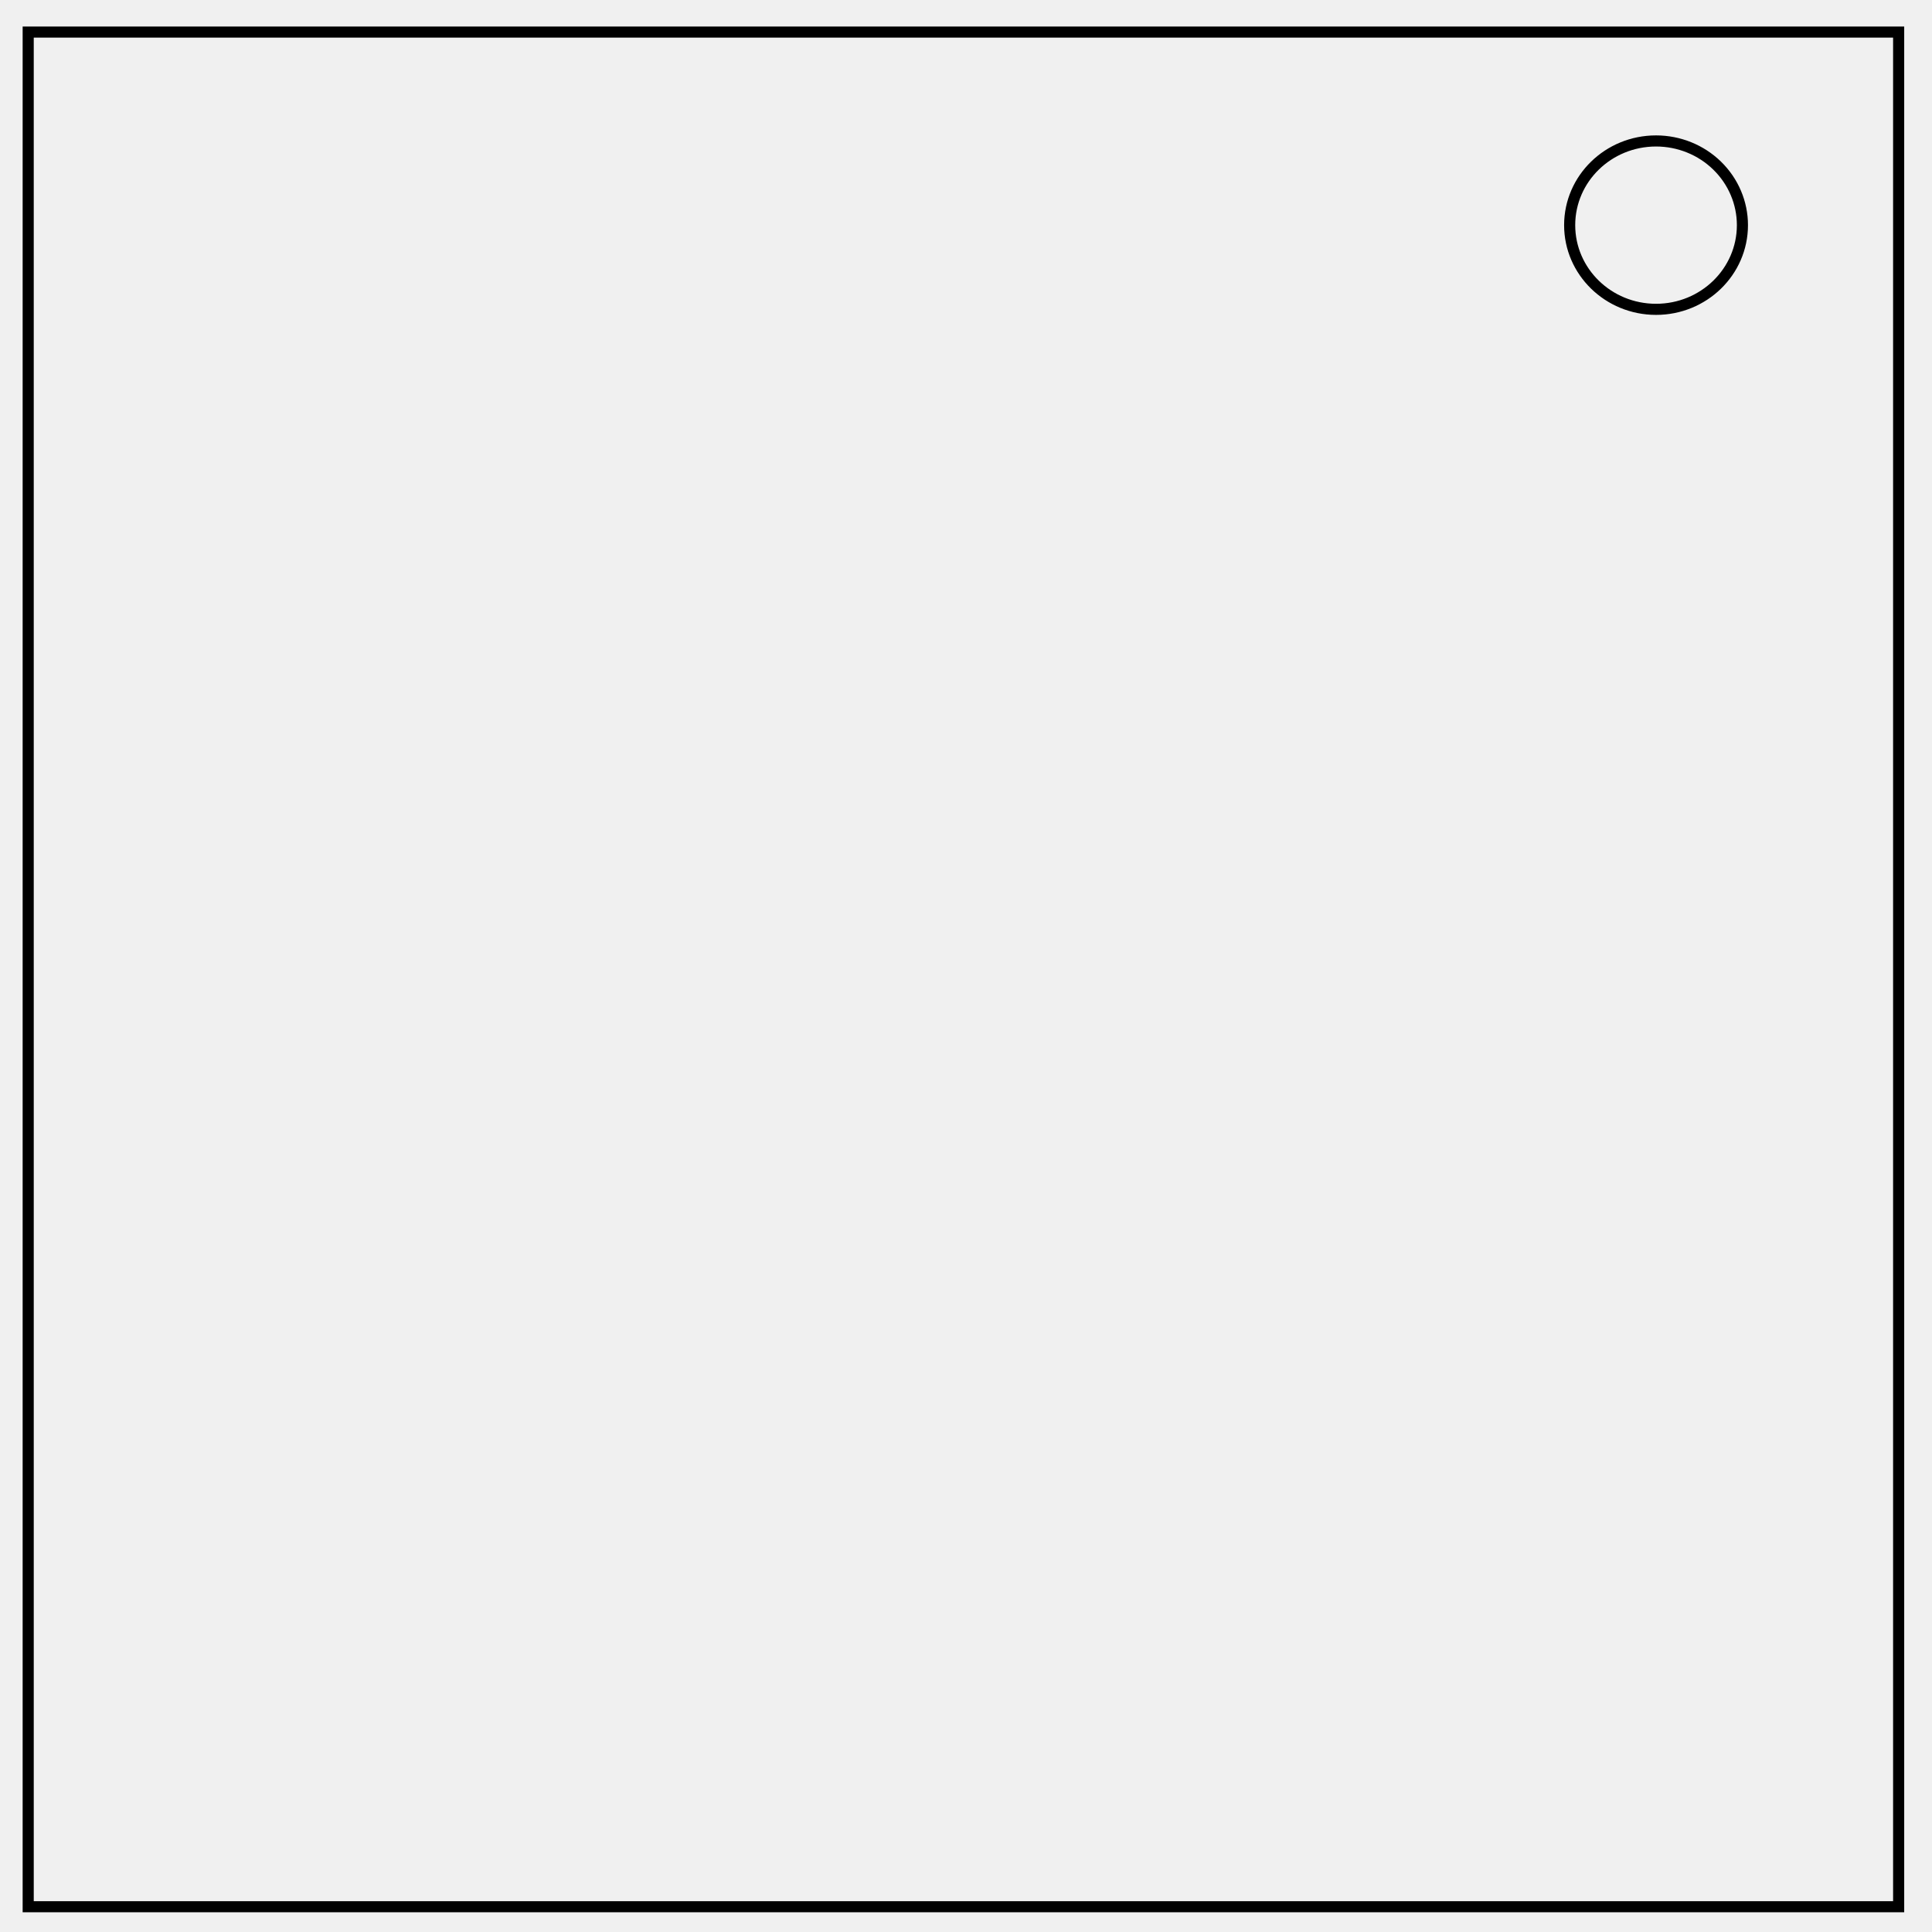
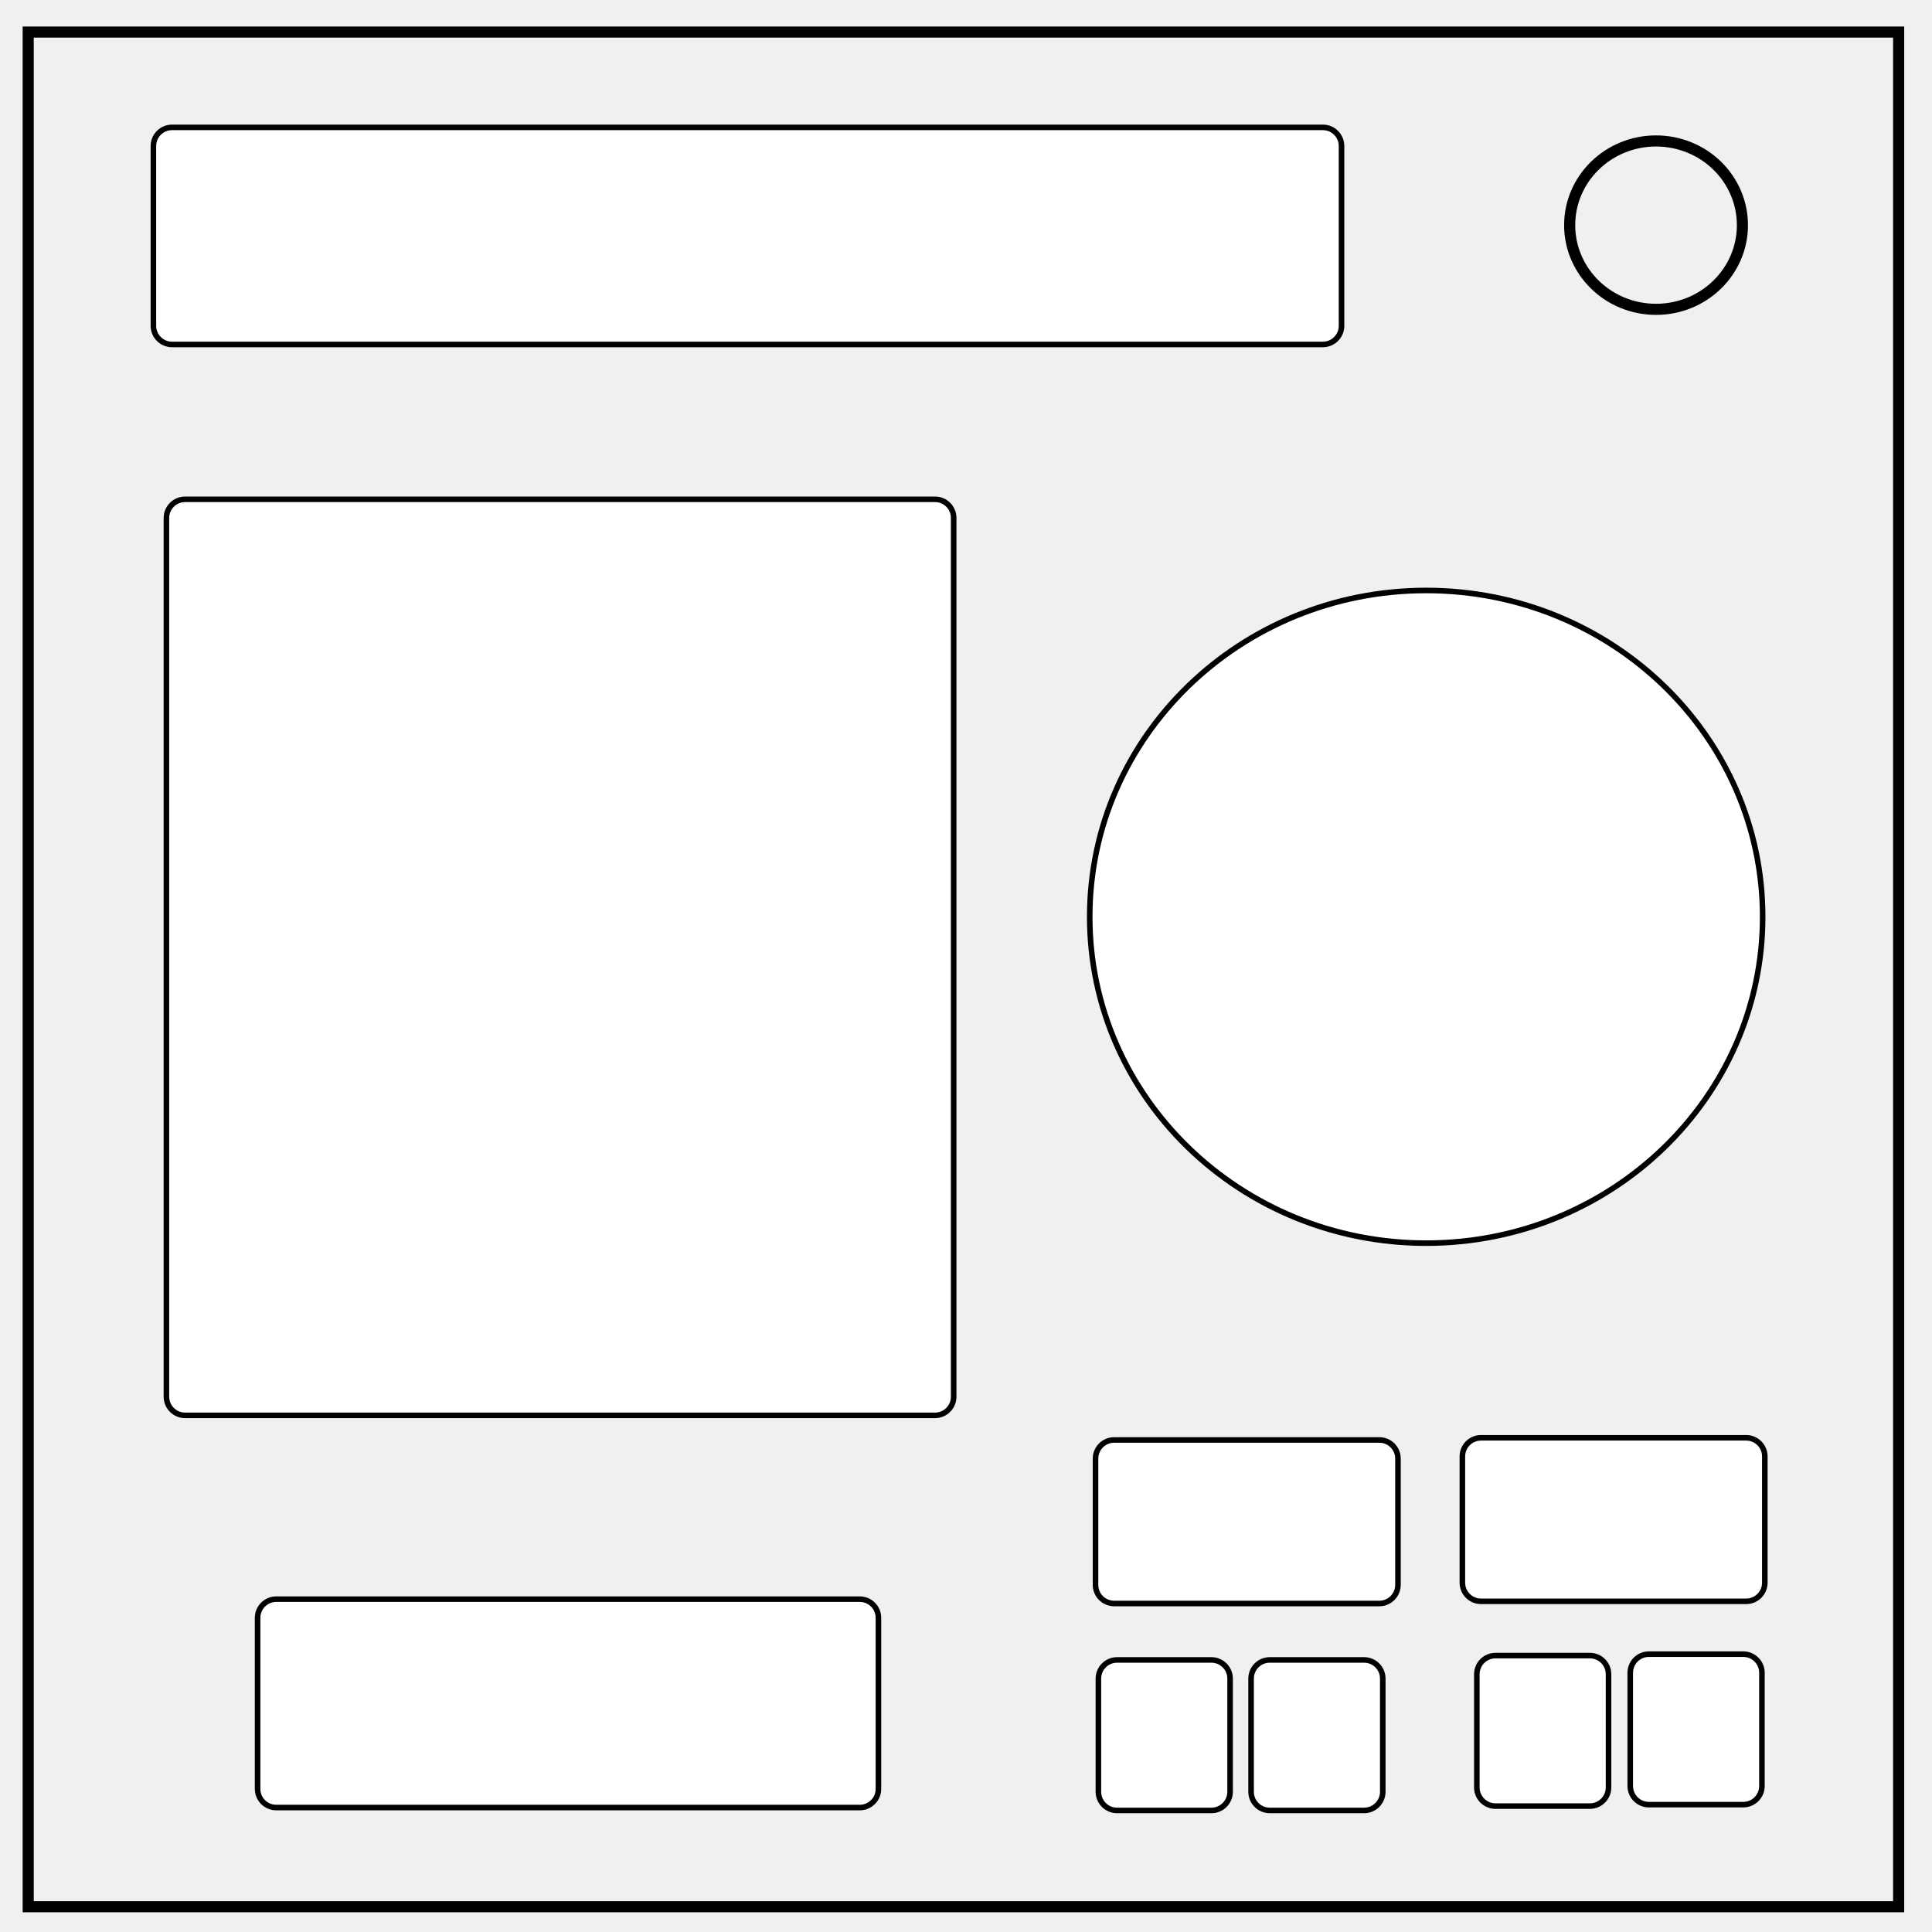
- <svg xmlns="http://www.w3.org/2000/svg" viewBox="0.0 0.0 348.0 348.0" fill="none">
-   <path d="M5.079 5.776h336.913v337.67H5.08z" stroke-width="2" stroke="#000" />
-   <path d="M282.734 40.554c0-8.376 6.966-15.165 15.56-15.165 4.126 0 8.084 1.597 11.001 4.441 2.918 2.844 4.558 6.702 4.558 10.724 0 8.376-6.966 15.165-15.56 15.165-8.593 0-15.559-6.79-15.559-15.165z" stroke-width="2" stroke="#000" />
+ <svg xmlns="http://www.w3.org/2000/svg" viewBox="0.0 0.0 348.0 348.0" fill="none" version="1.1" id="svg6">
+   <defs id="defs10" />
+   <path d="M5.079 5.776h336.913v337.67H5.08z" stroke-width="2" stroke="#000" id="path2" />
+   <path d="M282.734 40.554c0-8.376 6.966-15.165 15.56-15.165 4.126 0 8.084 1.597 11.001 4.441 2.918 2.844 4.558 6.702 4.558 10.724 0 8.376-6.966 15.165-15.56 15.165-8.593 0-15.559-6.79-15.559-15.165z" stroke-width="2" stroke="#000" id="path4" />
+   <rect style="fill:#ffffff;stroke:#000000" id="rect3717" width="214.011" height="39.101" x="27.631" y="22.944" ry="3.361" />
+   <rect style="fill:#ffffff;stroke:#000000" id="rect3721" width="141.805" height="165.005" x="29.977" y="89.936" ry="3.361" />
+   <rect style="fill:#ffffff;stroke:#000000" id="rect3723" width="111.828" height="37.537" x="46.399" y="288.046" ry="3.361" />
+   <rect style="fill:#ffffff;stroke:#000000" id="rect3725" width="54.48" height="29.456" x="197.328" y="259.372" ry="3.361" />
+   <rect style="fill:#ffffff;stroke:#000000" id="rect3725-6" width="54.48" height="29.456" x="263.408" y="258.981" ry="3.361" />
+   <rect style="fill:#ffffff;stroke:#000000" id="rect3742" width="23.721" height="27.11" x="197.849" y="298.994" ry="3.361" />
+   <rect style="fill:#ffffff;stroke:#000000" id="rect3742-4" width="23.721" height="27.11" x="225.35" y="298.994" ry="3.361" />
+   <rect style="fill:#ffffff;stroke:#000000" id="rect3742-4-0" width="23.721" height="27.11" x="266.014" y="298.212" ry="3.361" />
+   <rect style="fill:#ffffff;stroke:#000000" id="rect3742-4-9" width="23.721" height="27.11" x="293.646" y="297.951" ry="3.361" />
+   <ellipse style="fill:#ffffff;stroke:#000000" id="path3795" cx="256.891" cy="165.139" rx="60.606" ry="58.781" />
</svg>
